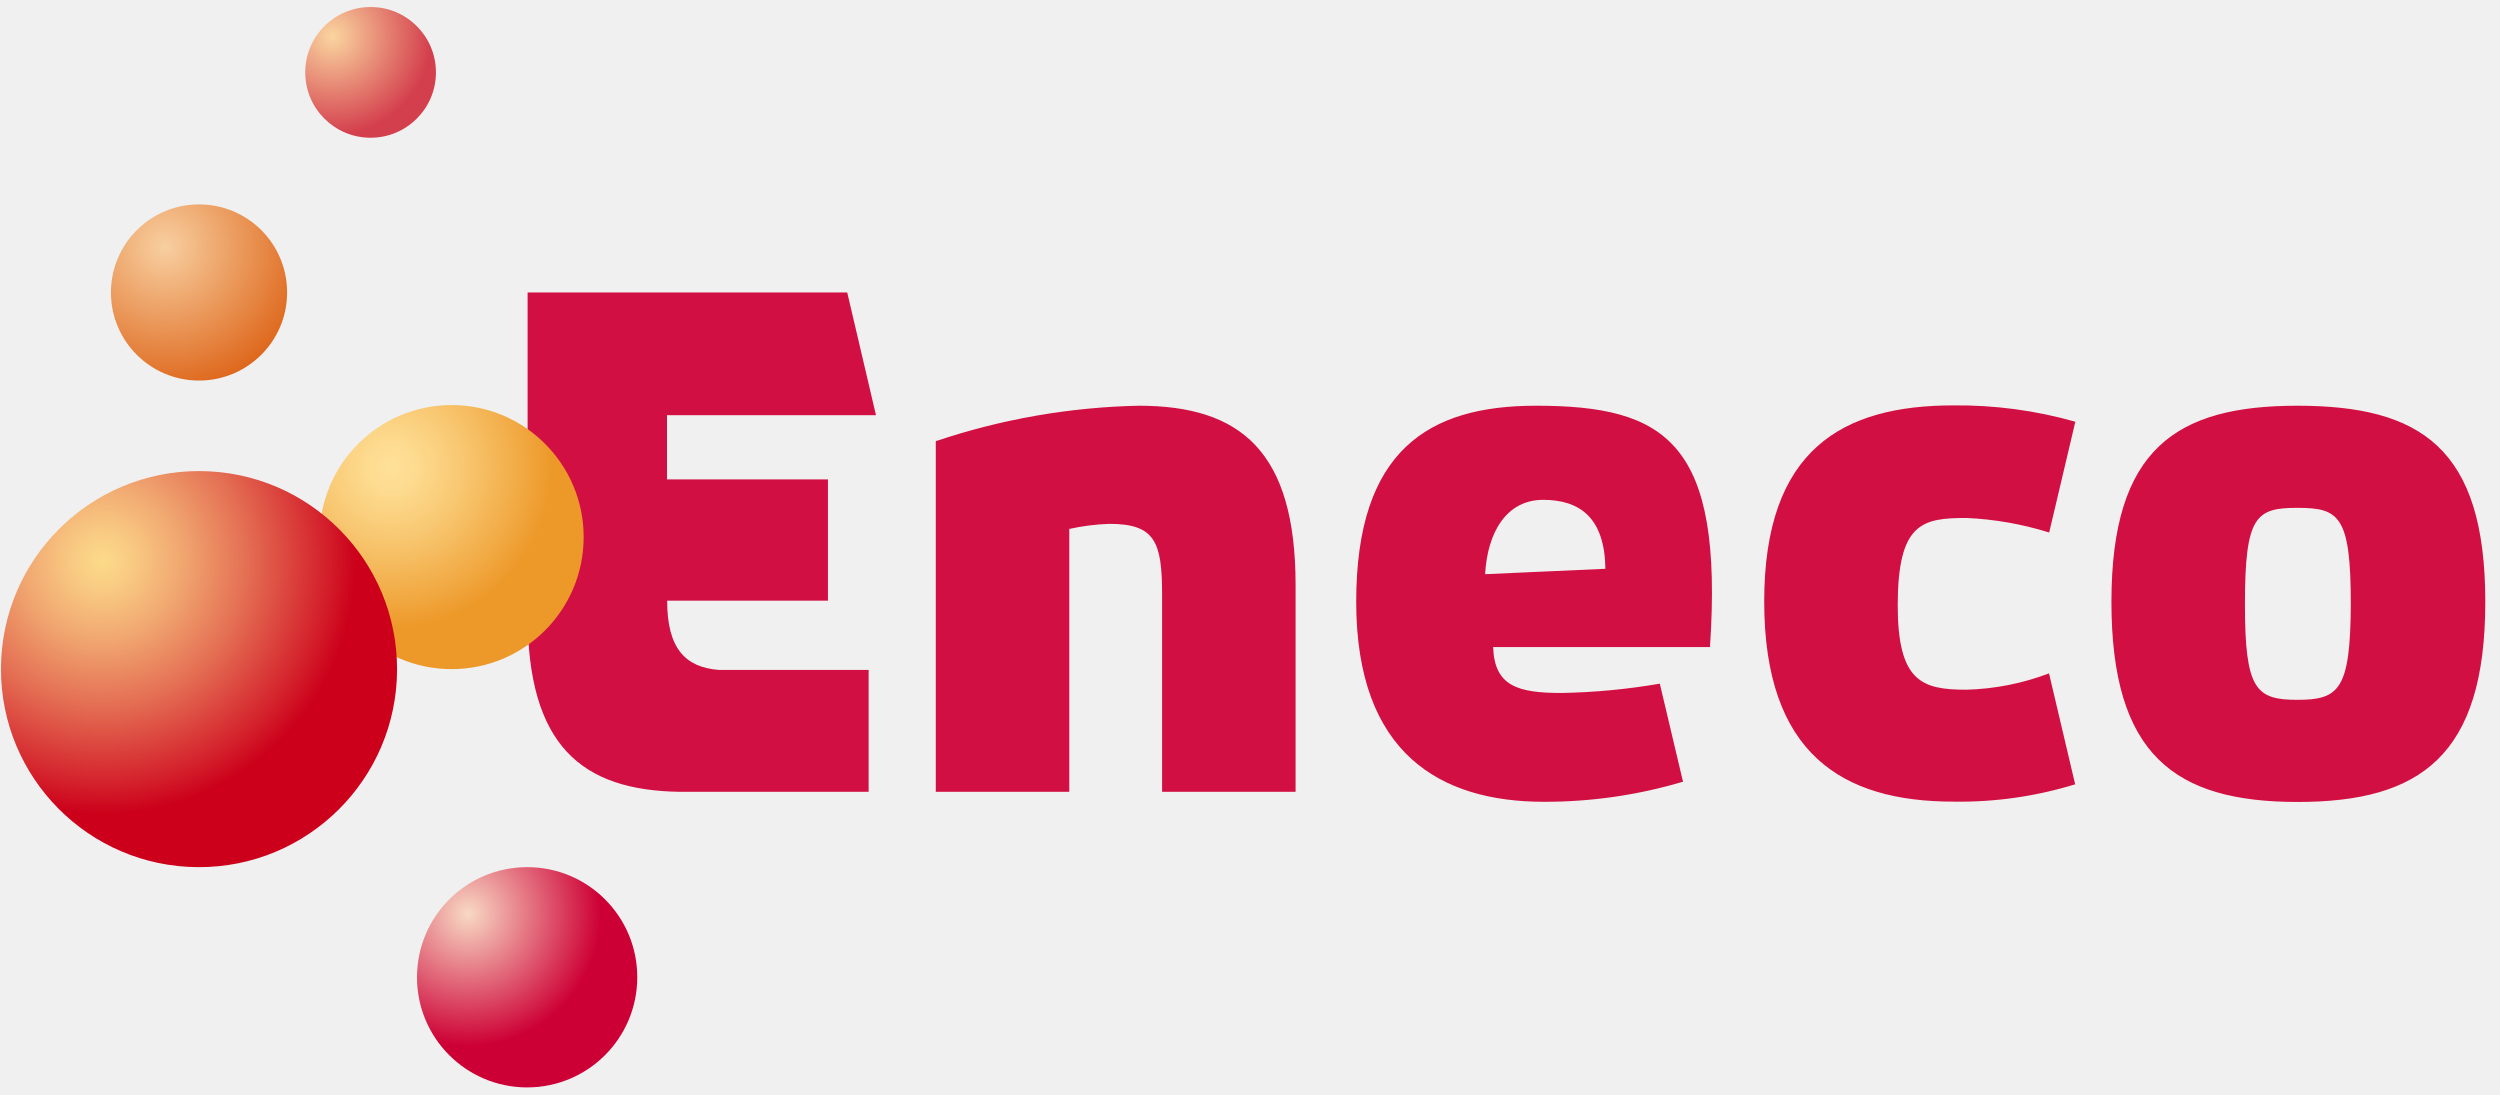
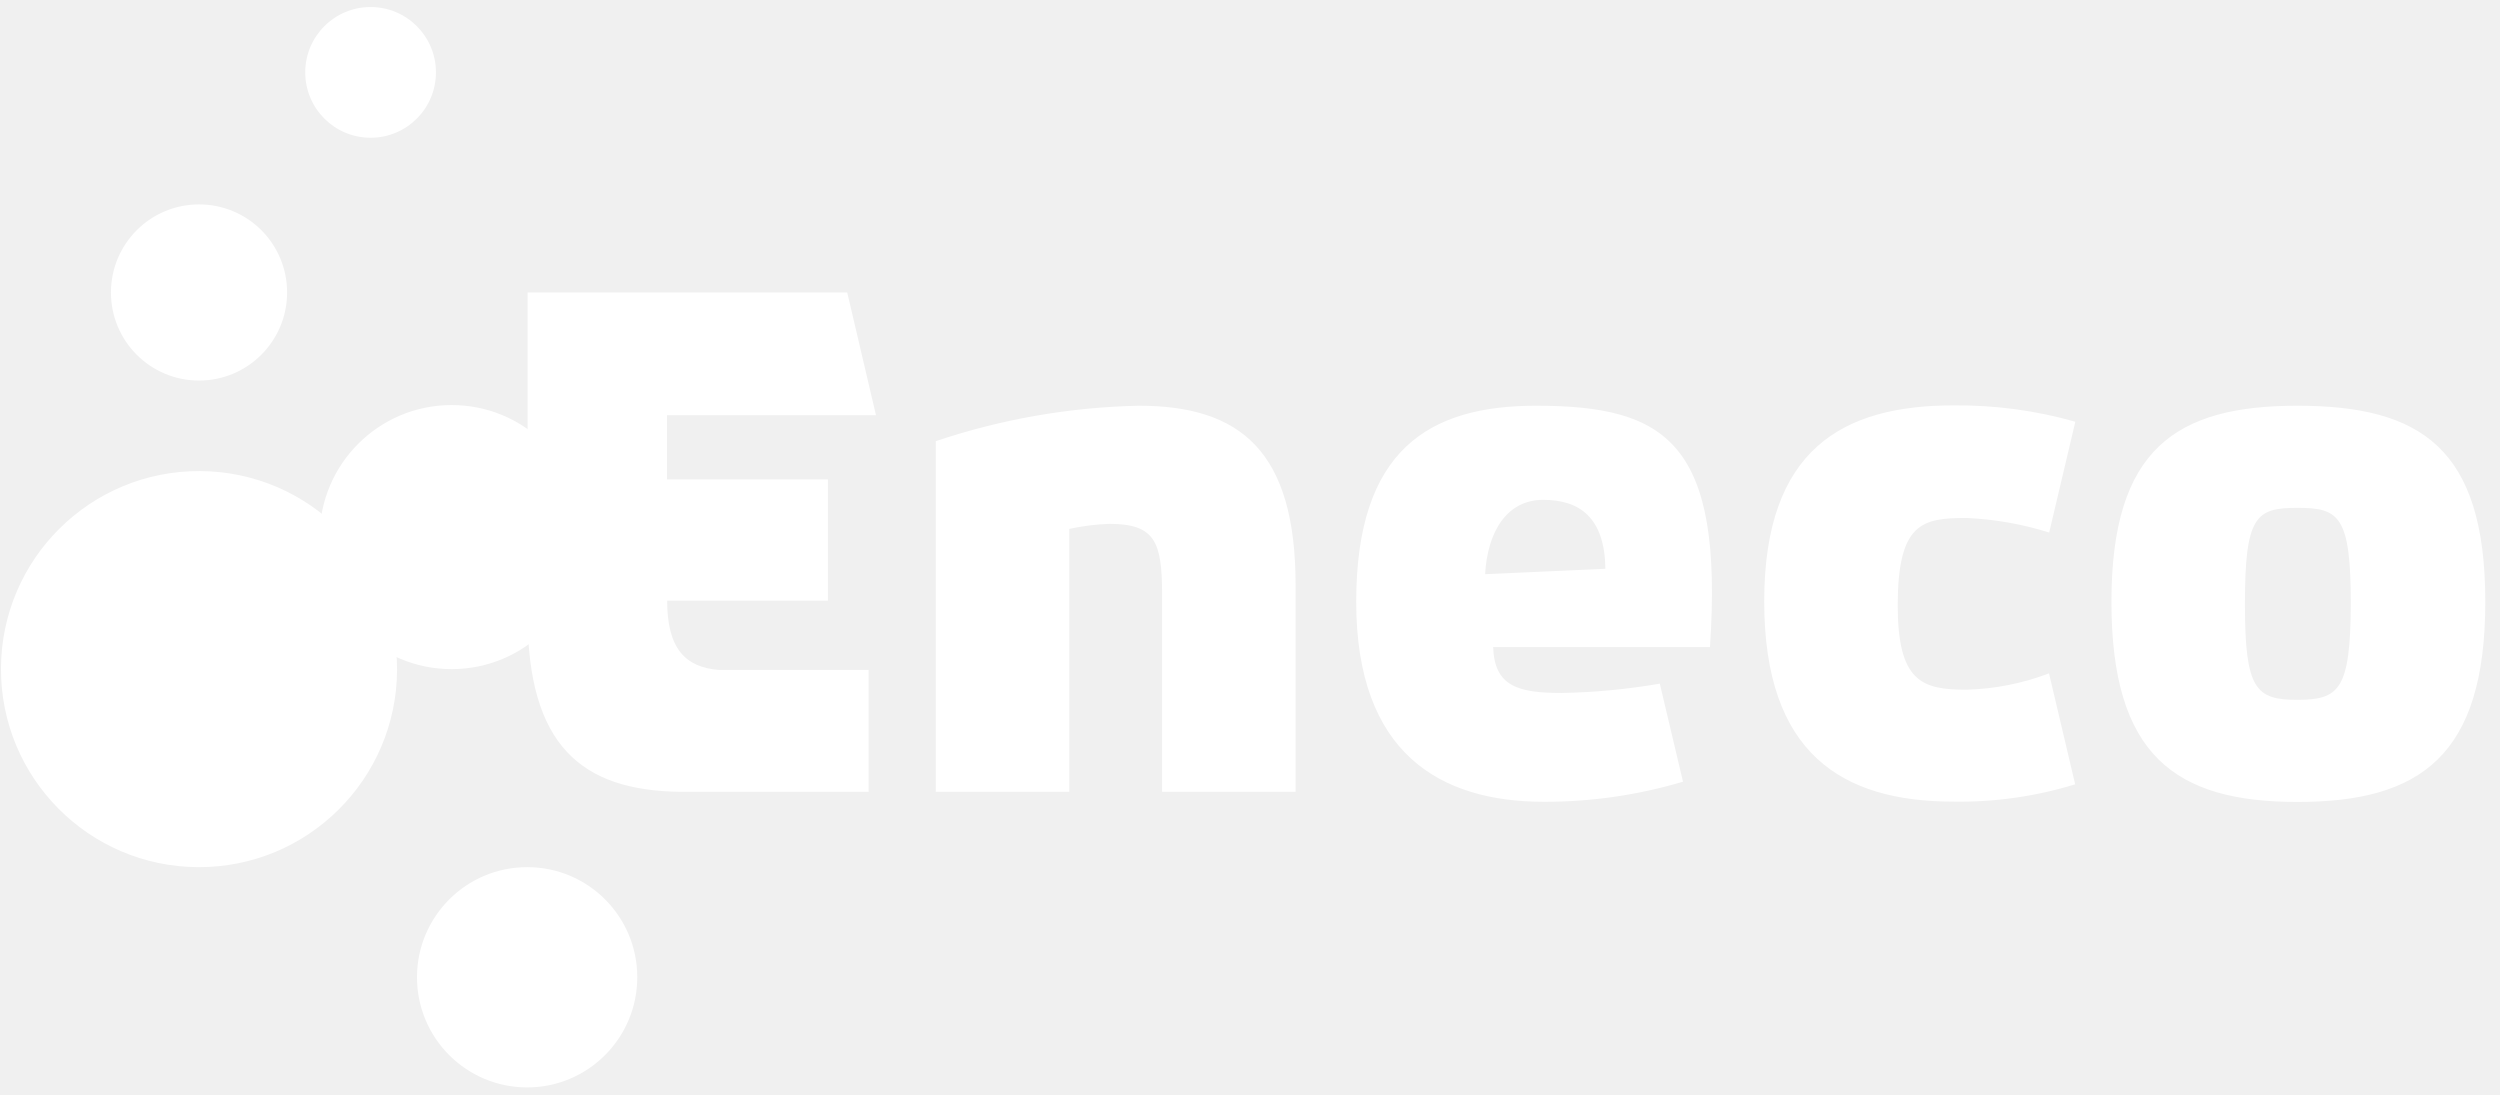
- <svg xmlns="http://www.w3.org/2000/svg" fill="none" height="67" width="153">
+ <svg xmlns="http://www.w3.org/2000/svg" fill="white" height="67" width="153">
  <radialGradient id="a" cx="23.934" cy="28.602" gradientUnits="userSpaceOnUse" r="13.809">
    <stop offset="0" stop-color="#ffe199" />
    <stop offset=".12" stop-color="#fdda8e" />
    <stop offset=".32" stop-color="#f8c771" />
    <stop offset=".59" stop-color="#f1a841" />
    <stop offset=".71" stop-color="#ed992a" />
  </radialGradient>
  <radialGradient id="b" cx="6.28" cy="34.335" gradientUnits="userSpaceOnUse" r="20.64">
    <stop offset="0" stop-color="#fcda8a" />
    <stop offset=".08" stop-color="#f9cc83" />
    <stop offset=".23" stop-color="#f1a871" />
    <stop offset=".43" stop-color="#e46e53" />
    <stop offset=".67" stop-color="#d31e2a" />
    <stop offset=".75" stop-color="#cc001b" />
  </radialGradient>
  <radialGradient id="c" cx="28.654" cy="55.916" gradientUnits="userSpaceOnUse" r="11.421">
    <stop offset="0" stop-color="#f8d9c4" />
    <stop offset=".71" stop-color="#cd0035" />
  </radialGradient>
  <radialGradient id="d" cx="20.354" cy="2.231" gradientUnits="userSpaceOnUse" r="6.856">
    <stop offset="0" stop-color="#fad59f" />
    <stop offset=".88" stop-color="#d43f4d" />
  </radialGradient>
  <radialGradient id="e" cx="10.107" cy="15.109" gradientUnits="userSpaceOnUse" r="9.219">
    <stop offset="0" stop-color="#f8cfa0" />
    <stop offset="1" stop-color="#dd6317" />
  </radialGradient>
-   <path d="M94 24.83c-6.53 0-11 2.68-11 12s5.18 12.24 11.49 12.24a29.657 29.657 0 0 0 8.51-1.23l-1.42-6a39.604 39.604 0 0 1-6 .57c-2.68 0-4.12-.41-4.2-2.81h13.27C105.49 27.1 102 24.83 94 24.83zm-3.11 10.31c.14-2.58 1.32-4.55 3.55-4.55s3.77 1.08 3.81 4.22zm-21.2-10.31A41.73 41.73 0 0 0 57.27 27v21.46h8.17V32.37a13.536 13.536 0 0 1 2.45-.31c2.78 0 3.23 1.08 3.23 4.3v12.1h8.17V35.81c0-8.18-3.35-10.98-9.6-10.98zm50.66 6.87a19.85 19.85 0 0 1 5.06.89l1.6-6.78a26.304 26.304 0 0 0-7.46-1c-6.76 0-11.58 2.67-11.58 12s4.78 12.25 11.58 12.25c2.524.04 5.038-.318 7.45-1.06l-1.6-6.79a15.329 15.329 0 0 1-5.06 1c-2.72 0-4.2-.49-4.2-5.18.01-5.03 1.49-5.33 4.21-5.33zm-66.74-6.29-1.76-7.51H32.29v19.72c0 8 3.29 10.76 9.34 10.84h11.53V41H44c-2.06-.16-3.17-1.31-3.17-4.24h9.84v-7.42h-9.85v-3.93zm87-.58c-7.42 0-11.39 2.62-11.39 12s3.88 12.25 11.39 12.25 11.49-2.82 11.49-12.25-3.97-12-11.52-12zm0 18c-2.55 0-3.22-.62-3.22-5.85 0-5.41.67-5.9 3.22-5.9s3.26.49 3.26 5.9c-.03 5.23-.7 5.85-3.29 5.85z" fill="#d20f42" />
-   <path d="M35.72 32.87a8.08 8.08 0 1 1-16.161 0 8.08 8.08 0 0 1 16.161 0z" fill="url(#a)" />
-   <path d="M24.3 41a12.12 12.12 0 1 1-24.24-.1 12.12 12.12 0 0 1 24.24.1z" fill="url(#b)" />
-   <path d="M39 59.8a6.74 6.74 0 1 1-6.73-6.73A6.73 6.73 0 0 1 39 59.8z" fill="url(#c)" />
-   <path d="M26.68 4.43a4 4 0 1 1-8 0 4 4 0 0 1 8 0z" fill="url(#d)" />
-   <path d="M17.57 17.9a5.39 5.39 0 1 1-5.39-5.39 5.38 5.38 0 0 1 5.39 5.39z" fill="url(#e)" />
+   <path d="M94 24.83c-6.53 0-11 2.68-11 12s5.18 12.24 11.49 12.24a29.657 29.657 0 0 0 8.51-1.23l-1.42-6a39.604 39.604 0 0 1-6 .57c-2.68 0-4.12-.41-4.2-2.81h13.27C105.49 27.1 102 24.83 94 24.83zm-3.11 10.31c.14-2.58 1.32-4.55 3.55-4.55s3.77 1.08 3.81 4.22zm-21.2-10.31A41.73 41.73 0 0 0 57.27 27v21.46h8.17V32.37a13.536 13.536 0 0 1 2.45-.31c2.78 0 3.23 1.08 3.23 4.3v12.1h8.17V35.81c0-8.18-3.35-10.98-9.6-10.98zm50.66 6.87a19.85 19.85 0 0 1 5.06.89l1.6-6.78a26.304 26.304 0 0 0-7.46-1c-6.76 0-11.58 2.67-11.58 12s4.78 12.25 11.58 12.25c2.524.04 5.038-.318 7.45-1.06l-1.6-6.79a15.329 15.329 0 0 1-5.06 1c-2.72 0-4.2-.49-4.2-5.18.01-5.03 1.49-5.33 4.21-5.33zm-66.74-6.29-1.76-7.51H32.29v19.72c0 8 3.29 10.76 9.34 10.84h11.53V41H44c-2.06-.16-3.17-1.31-3.17-4.24h9.84v-7.42h-9.85v-3.93zm87-.58c-7.42 0-11.39 2.62-11.39 12s3.88 12.25 11.39 12.25 11.49-2.82 11.49-12.25-3.97-12-11.52-12zm0 18c-2.55 0-3.22-.62-3.22-5.85 0-5.41.67-5.9 3.22-5.9s3.26.49 3.26 5.9c-.03 5.23-.7 5.85-3.29 5.85z" fill="white" />
+   <path d="M35.72 32.87a8.08 8.08 0 1 1-16.161 0 8.08 8.08 0 0 1 16.161 0z" fill="white" />
+   <path d="M24.3 41a12.12 12.12 0 1 1-24.24-.1 12.12 12.12 0 0 1 24.24.1z" fill="white" />
+   <path d="M39 59.8a6.74 6.74 0 1 1-6.73-6.73A6.73 6.73 0 0 1 39 59.8z" fill="white" />
+   <path d="M26.68 4.43a4 4 0 1 1-8 0 4 4 0 0 1 8 0z" fill="white" />
+   <path d="M17.57 17.9a5.39 5.39 0 1 1-5.39-5.39 5.38 5.38 0 0 1 5.39 5.39z" fill="white" />
</svg>
